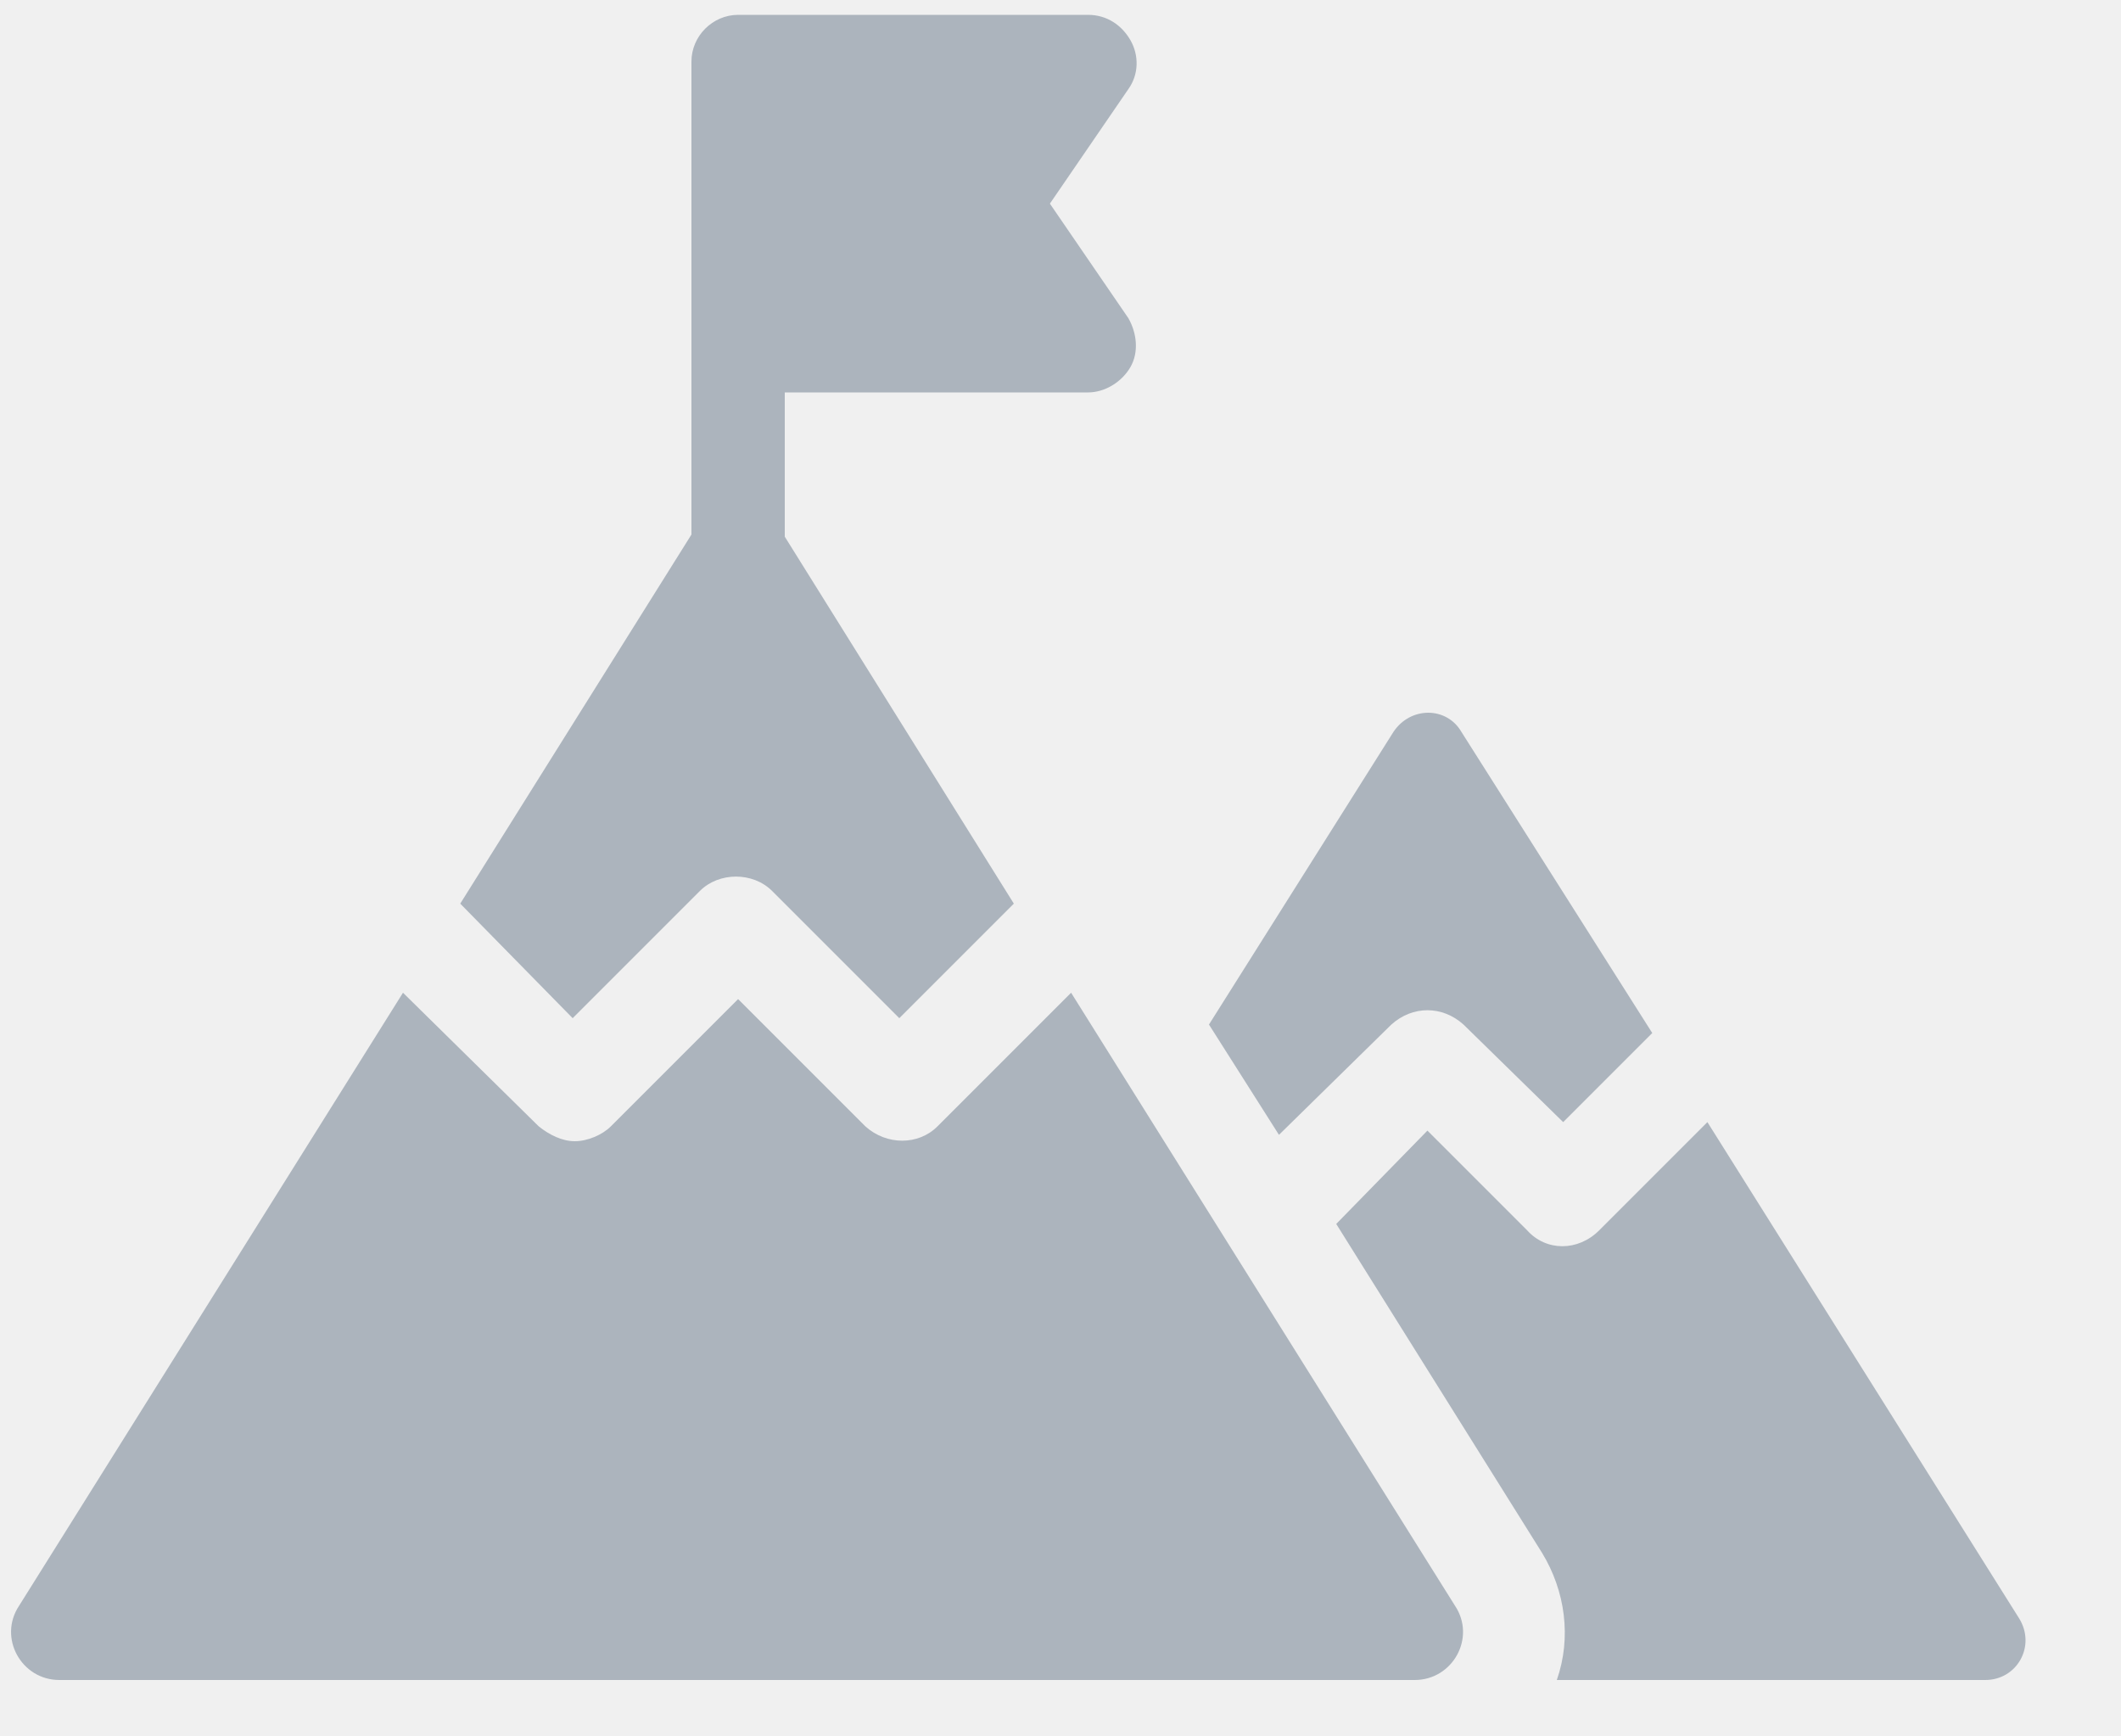
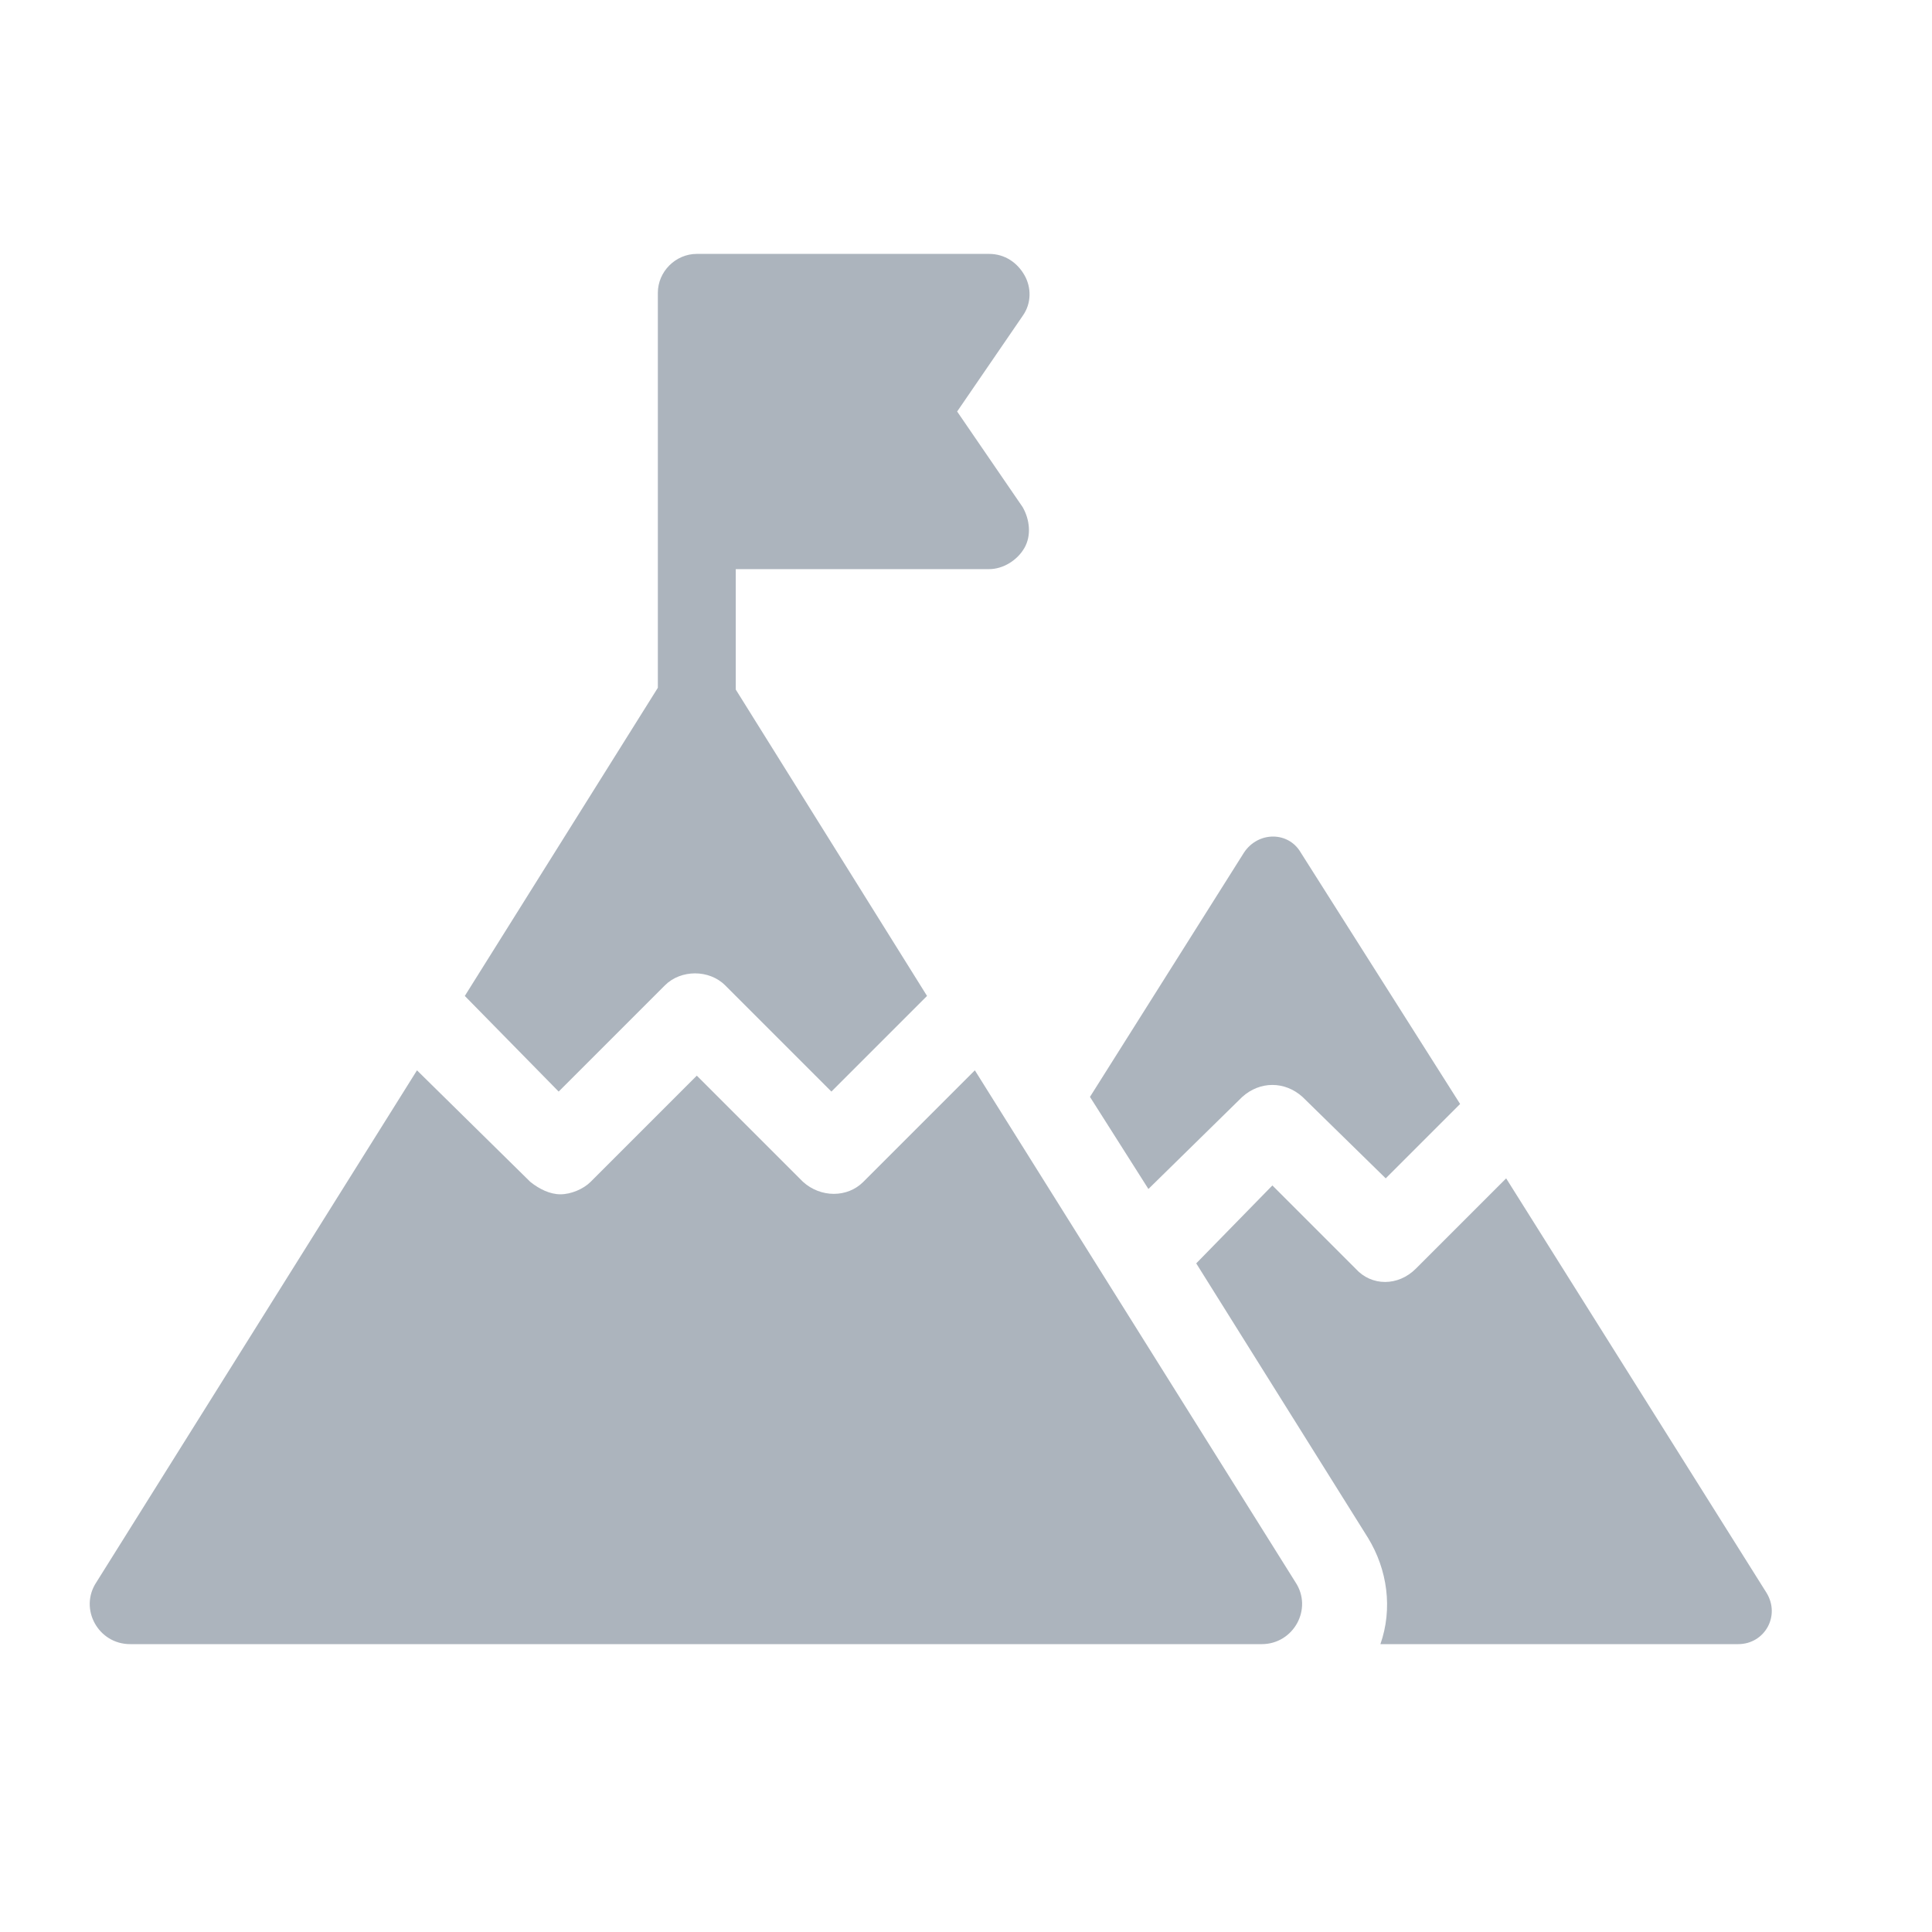
- <svg xmlns="http://www.w3.org/2000/svg" width="22px" height="18px" viewBox="0 0 22 18" version="1.1">
-   <g id="Icons" stroke="none" stroke-width="1" fill="none" fill-rule="evenodd">
-     <g id="icon/grey/SMART" transform="translate(-1, -3)" fill="#ACB4BD" fill-rule="nonzero">
-       <g id="Group" transform="translate(1, 3)">
-         <path d="M11.11,10.296 L15.092,16.654 C15.312,16.984 15.07,17.424 14.674,17.424 L14.674,17.424 L0.616,17.424 C0.22,17.424 -0.022,16.984 0.198,16.654 L0.198,16.654 L4.18,10.296 L5.588,11.682 C5.698,11.77 5.83,11.836 5.962,11.836 C6.094,11.836 6.248,11.77 6.336,11.682 L6.336,11.682 L7.656,10.362 L8.976,11.682 C9.196,11.88 9.526,11.88 9.724,11.682 L9.724,11.682 L11.11,10.296 Z M17.71,11.638 L20.944,16.786 C21.12,17.072 20.922,17.424 20.592,17.424 L20.592,17.424 L16.148,17.424 C16.302,16.984 16.236,16.5 15.994,16.104 L15.994,16.104 L13.86,12.694 L14.806,11.726 L15.84,12.76 C16.038,12.98 16.368,12.98 16.588,12.76 L16.588,12.76 L17.71,11.638 Z M14.454,7.59 C14.63,7.326 15.004,7.326 15.158,7.59 L15.158,7.59 L17.138,10.714 L16.214,11.638 L15.18,10.626 C14.96,10.428 14.652,10.428 14.432,10.626 L14.432,10.626 L13.266,11.77 L12.54,10.626 Z M11.286,0.154 C11.484,0.154 11.638,0.264 11.726,0.418 C11.814,0.572 11.814,0.77 11.704,0.924 L11.704,0.924 L10.89,2.112 L11.704,3.3 C11.792,3.454 11.814,3.652 11.726,3.806 C11.638,3.96 11.462,4.07 11.286,4.07 L11.286,4.07 L8.14,4.07 L8.14,5.566 L10.516,9.372 L9.328,10.56 L8.008,9.24 C7.81,9.042 7.458,9.042 7.26,9.24 L7.26,9.24 L5.94,10.56 L4.774,9.372 L7.172,5.544 L7.172,0.638 C7.172,0.374 7.392,0.154 7.656,0.154 L7.656,0.154 Z" id="Combined-Shape" />
-       </g>
+ <svg xmlns="http://www.w3.org/2000/svg" width="24px" height="24px" viewBox="0 0 24 24" version="1.1" style="background: #FFFFFF;">
+   <g id="icon/grey/SMART" stroke="none" stroke-width="1" fill="none" fill-rule="evenodd">
+     <rect fill="#FFFFFF" x="0" y="0" width="24" height="24" />
+     <g id="Group" transform="translate(1, 3)" fill="#ACB4BD" fill-rule="nonzero">
+       <path d="M11.11,10.296 L15.092,16.654 C15.312,16.984 15.07,17.424 14.674,17.424 L14.674,17.424 L0.616,17.424 C0.22,17.424 -0.022,16.984 0.198,16.654 L0.198,16.654 L4.18,10.296 L5.588,11.682 C5.698,11.77 5.83,11.836 5.962,11.836 C6.094,11.836 6.248,11.77 6.336,11.682 L6.336,11.682 L7.656,10.362 L8.976,11.682 C9.196,11.88 9.526,11.88 9.724,11.682 L9.724,11.682 L11.11,10.296 Z M17.71,11.638 L20.944,16.786 C21.12,17.072 20.922,17.424 20.592,17.424 L20.592,17.424 L16.148,17.424 C16.302,16.984 16.236,16.5 15.994,16.104 L15.994,16.104 L13.86,12.694 L14.806,11.726 L15.84,12.76 C16.038,12.98 16.368,12.98 16.588,12.76 L16.588,12.76 L17.71,11.638 Z M14.454,7.59 C14.63,7.326 15.004,7.326 15.158,7.59 L15.158,7.59 L17.138,10.714 L16.214,11.638 L15.18,10.626 C14.96,10.428 14.652,10.428 14.432,10.626 L14.432,10.626 L13.266,11.77 L12.54,10.626 Z M11.286,0.154 C11.484,0.154 11.638,0.264 11.726,0.418 C11.814,0.572 11.814,0.77 11.704,0.924 L11.704,0.924 L10.89,2.112 L11.704,3.3 C11.792,3.454 11.814,3.652 11.726,3.806 C11.638,3.96 11.462,4.07 11.286,4.07 L11.286,4.07 L8.14,4.07 L8.14,5.566 L10.516,9.372 L9.328,10.56 L8.008,9.24 C7.81,9.042 7.458,9.042 7.26,9.24 L7.26,9.24 L5.94,10.56 L4.774,9.372 L7.172,5.544 L7.172,0.638 C7.172,0.374 7.392,0.154 7.656,0.154 L7.656,0.154 Z" id="Combined-Shape" />
    </g>
  </g>
</svg>
